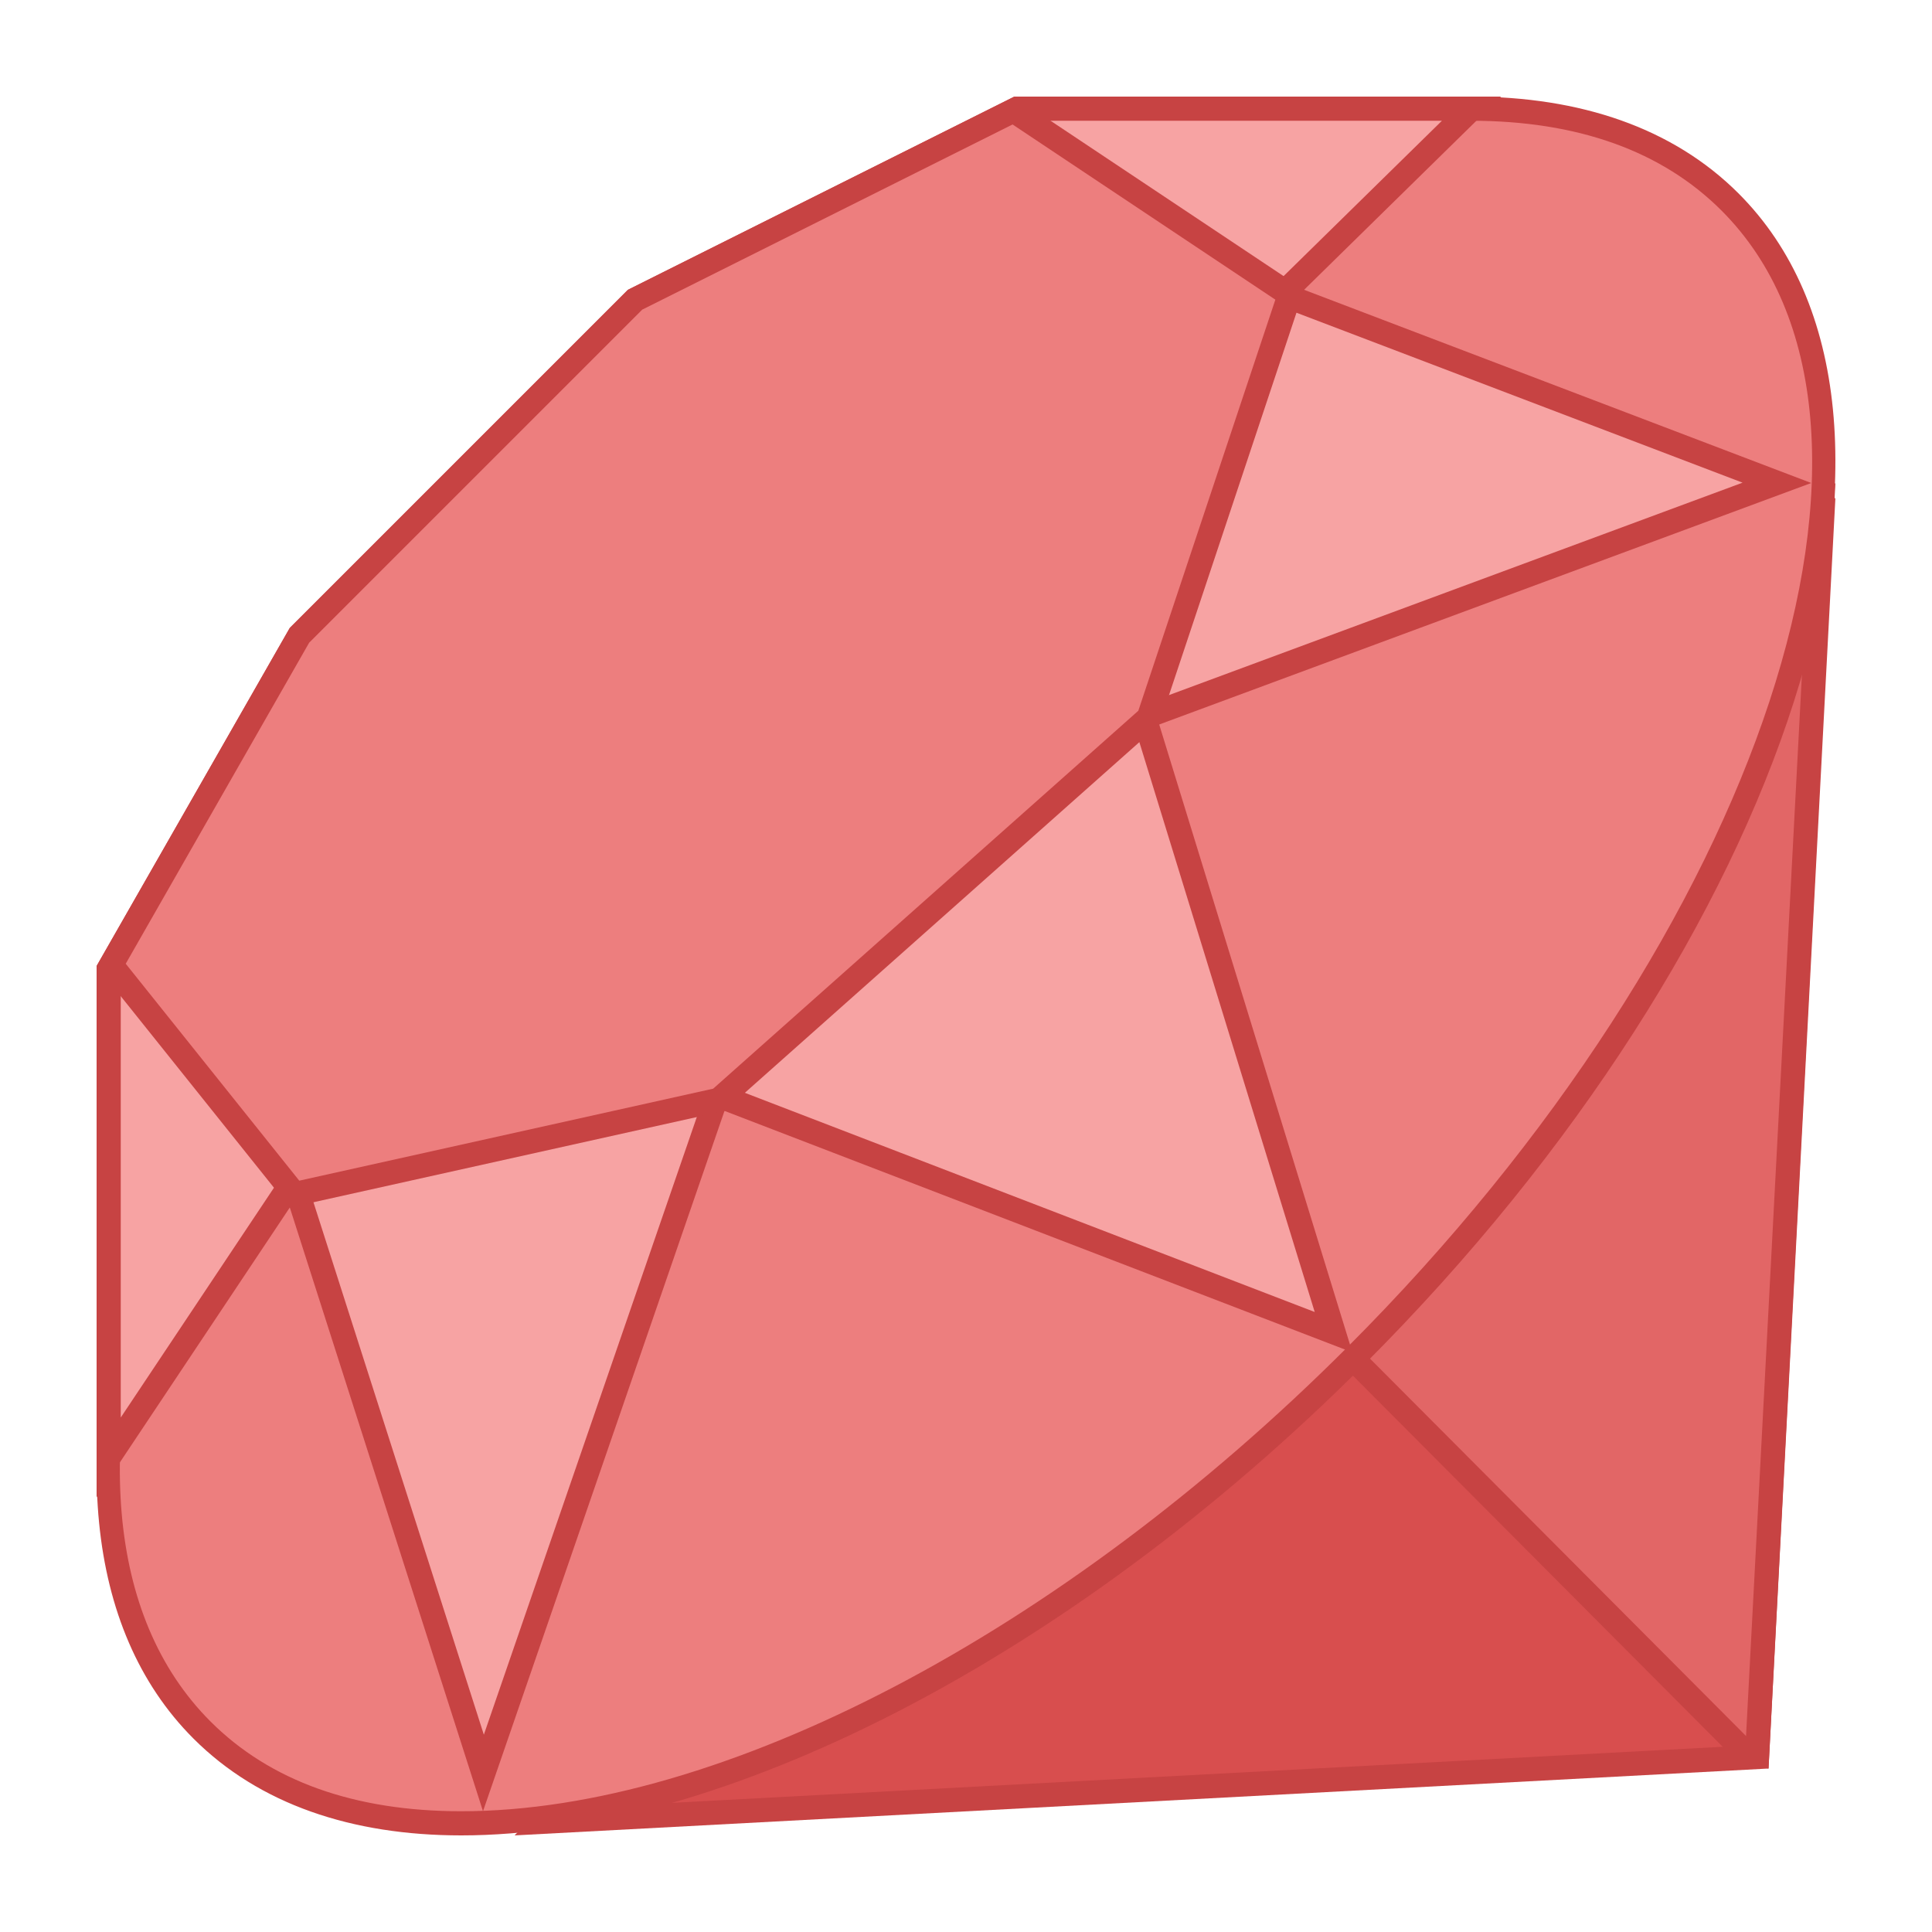
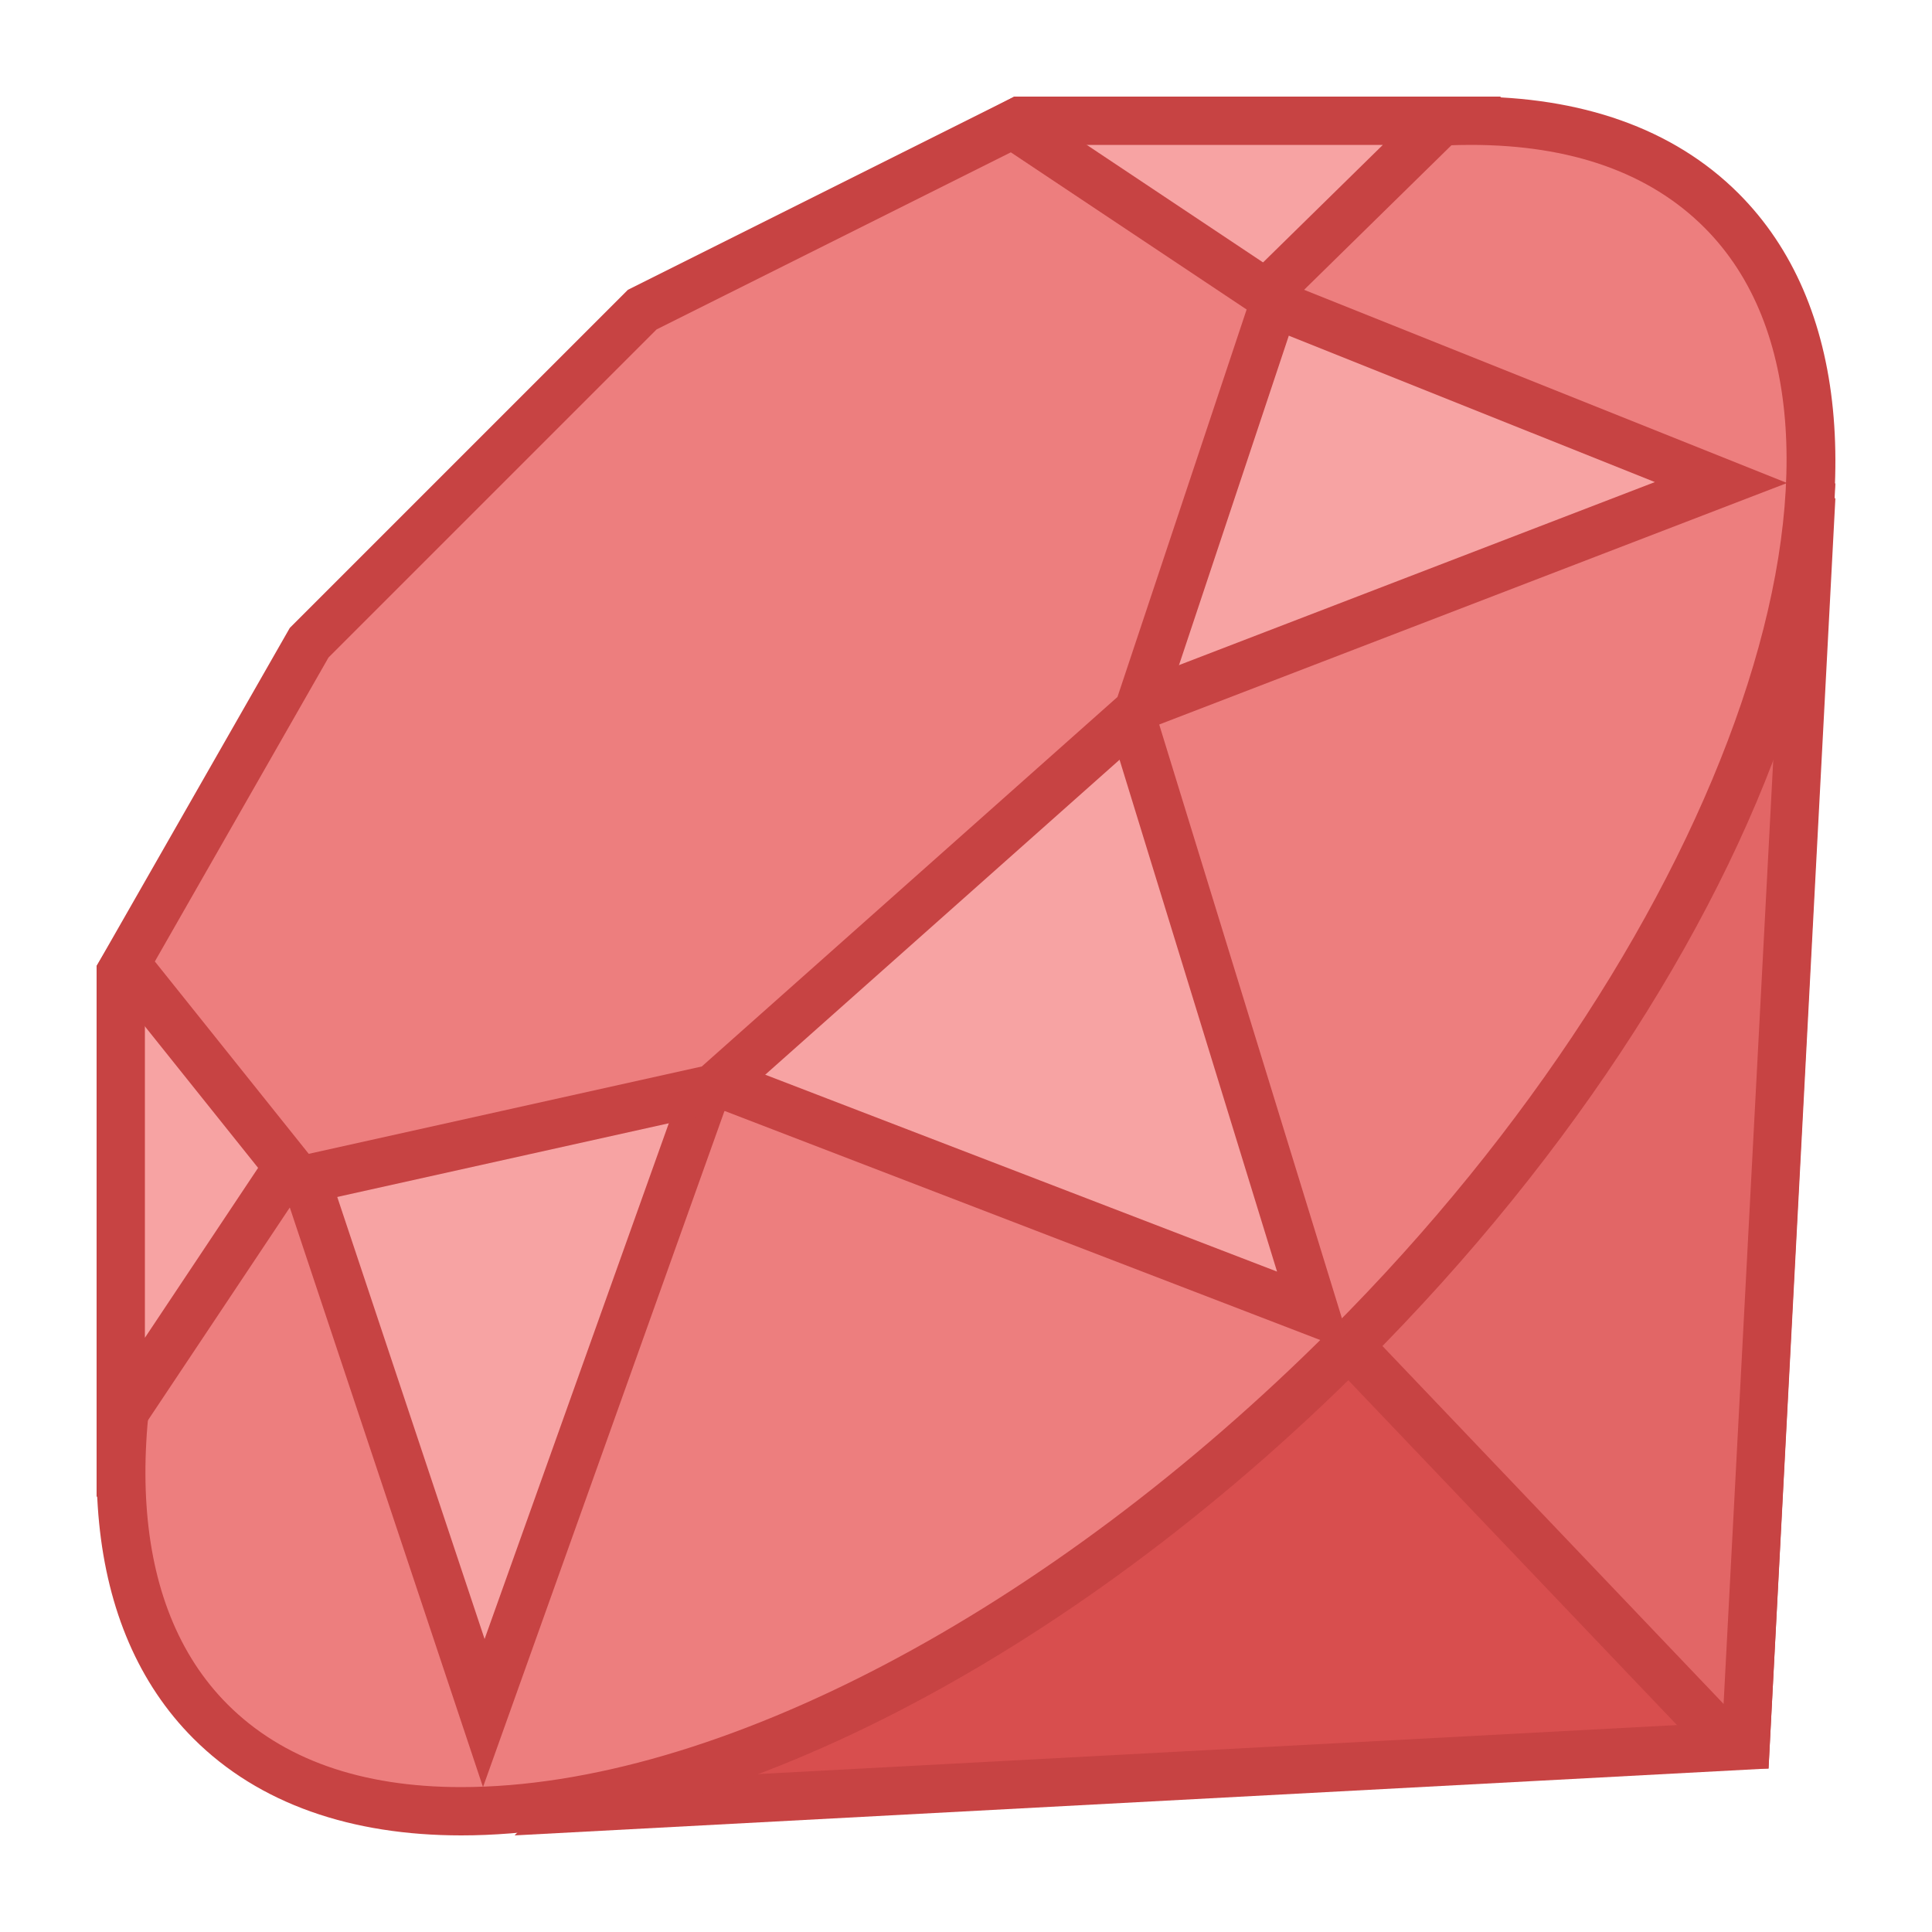
- <svg xmlns="http://www.w3.org/2000/svg" version="1.1" id="Layer_1" x="0px" y="0px" viewBox="0 0 80 80" style="enable-background:new 0 0 80 80;" xml:space="preserve" width="180px" height="180px">
+ <svg xmlns="http://www.w3.org/2000/svg" version="1.1" id="Layer_1" x="0px" y="0px" viewBox="0 0 40 40" style="enable-background:new 0 0 40 40;" xml:space="preserve" width="50px" height="50px">
  <g>
-     <polygon style="fill:#D84E4E;" points="75.432,21.297 72.755,72.756 22.561,75.433  " />
-     <path style="fill:#C74343;" d="M74.864,22.595L72.279,72.28l-48.465,2.585L74.864,22.595 M76,20L21.308,76l51.923-2.769L76,20   L76,20z" />
+     <polygon style="fill:#D84E4E;" points="37.432,11.297 36.139,36.14 11.907,37.433  " />
+     <path style="fill:#C74343;" d="M36.864,12.595l-1.2,23.07l-22.503,1.2L36.864,12.595 M38,10L10.654,38l25.962-1.385L38,10L38,10z" />
  </g>
  <g>
-     <polygon style="fill:#E26666;" points="72.245,72.537 48.223,48.43 75.434,21.867 72.762,72.634  " />
-     <path style="fill:#C74343;" d="M74.867,23.119L72.3,71.885l-23.366-23.45L74.867,23.119 M76,20.615L47.512,48.425L72,73   l1.231,0.231L76,20.615L76,20.615z" />
+     <polygon style="fill:#E26666;" points="35.792,36.115 24.459,24.225 37.434,11.56 36.141,36.115  " />
+     <path style="fill:#C74343;" d="M36.867,12.811l-1.182,22.467L25.162,24.238L36.867,12.811 M38,10.308L23.756,24.212l11.821,12.403   h1.038L38,10.308L38,10.308z" />
  </g>
  <g>
-     <path style="fill:#ED7E7E;" d="M19.098,75.5c-4.559,0-8.171-1.3-10.734-3.863c-8.9-8.9-1.949-30.333,15.495-47.778   C35.799,11.918,49.994,4.5,60.902,4.5c4.559,0,8.171,1.3,10.734,3.863c8.9,8.9,1.949,30.333-15.495,47.778   C44.201,68.082,30.006,75.5,19.098,75.5z" />
-     <path style="fill:#C74343;" d="M60.903,4v1c4.421,0,7.913,1.251,10.38,3.717c8.705,8.705,1.754,29.821-15.495,47.071   C43.937,67.638,29.879,75,19.098,75c-4.422,0-7.915-1.251-10.381-3.717c-8.705-8.705-1.754-29.821,15.495-47.071   C36.062,12.362,50.121,5.001,60.902,5L60.903,4 M60.902,4c-10.626,0.001-25.006,7.114-37.397,19.505   C5.837,41.173-1.1,62.88,8.01,71.99C10.73,74.711,14.573,76,19.098,76c10.626,0,25.006-7.114,37.397-19.505   C74.163,38.827,81.1,17.12,71.99,8.01C69.27,5.289,65.427,4,60.902,4L60.902,4z" />
+     <path style="fill:#ED7E7E;" d="M9.549,37.5c-2.211,0-3.958-0.625-5.191-1.858c-4.353-4.353-0.877-14.911,7.748-23.536   C18.031,6.181,25.061,2.5,30.451,2.5c2.211,0,3.958,0.625,5.191,1.858c4.353,4.353,0.877,14.911-7.748,23.536   C21.969,33.819,14.939,37.5,9.549,37.5z" />
+     <path style="fill:#C74343;" d="M30.452,3L30.452,3c2.073,0,3.7,0.576,4.836,1.712c4.087,4.087,0.539,14.541-7.748,22.828   C21.705,33.375,14.812,37,9.549,37c-2.074,0-3.701-0.576-4.837-1.712C0.625,31.201,4.173,20.747,12.46,12.46   C18.294,6.625,25.188,3,30.452,3 M30.451,2c-5.313,0-12.503,3.557-18.699,9.753C2.919,20.586-0.55,31.44,4.005,35.995   C5.365,37.355,7.287,38,9.549,38c5.313,0,12.503-3.557,18.699-9.753C37.081,19.414,40.55,8.56,35.995,4.005   C34.635,2.645,32.713,2,30.451,2L30.451,2z" />
  </g>
  <g>
-     <polygon style="fill:#F7A3A3;" points="12.16,48.859 4.5,60.349 4.5,40.133 12.401,26.306 26.296,12.411 42.118,4.5 60.93,4.5    53.093,12.189 73.578,19.993 47.383,29.695 55.22,55.164 29.696,45.348 20.018,73.415  " />
-     <path style="fill:#C74343;" d="M59.707,5L53.3,11.286l-1.114,1.093l1.458,0.555l18.512,7.052l-24.504,9.075l-0.886,0.328   l0.278,0.904l7.395,24.034l-24.08-9.262l-0.967-0.372l-0.338,0.979L20.035,71.83l-7.083-22.134l-0.633-1.977l-1.152,1.728L5,58.697   V40.266l7.802-13.653l13.791-13.791L42.236,5H59.707 M62.154,4H42l-16,8L12,26L4,40v22l8-12l8,25l10-29l26,10l-8-26l27-10l-21-8   L62.154,4L62.154,4z" />
+     <polygon style="fill:#F7A3A3;" points="6.151,23.872 2.5,29.349 2.5,20.139 6.551,13.387 13.377,6.561 21.123,2.5 29.854,2.5    26.103,6.18 35.631,9.991 23.385,14.701 27.22,27.164 14.701,22.35 10.016,35.468  " />
+     <path style="fill:#C74343;" d="M28.63,3L26.3,5.286l-1.094,1.073l1.423,0.569l7.633,3.053l-10.621,4.085l-0.871,0.335l0.275,0.892   l3.395,11.034l-11.08-4.262l-0.956-0.368l-0.345,0.965l-4.026,11.272l-3.084-9.252l-0.647-1.94l-1.134,1.701L3,27.697v-7.42   l3.948-6.58l6.728-6.728L21.246,3H28.63 M31.077,2H21l-7.923,4.154l-6.923,6.923L2,20v11l4-6l4,12l5-14l13,5l-4-13l13-5L27,6   L31.077,2L31.077,2z" />
  </g>
  <g>
-     <polygon style="fill:#ED7E7E;" points="4.603,39.953 12.401,26.306 26.296,12.411 41.964,4.577 53.405,12.204 47.568,29.715    29.765,45.54 12.196,49.444  " />
-     <path style="fill:#C74343;" d="M41.928,5.154l10.882,7.254L47.136,29.43L29.53,45.08l-17.138,3.809l-7.186-8.983l7.596-13.294   l13.791-13.791L41.928,5.154 M42,4l-16,8L12,26L4,40l8,10l18-4l18-16l6-18L42,4L42,4z" />
+     <polygon style="fill:#ED7E7E;" points="2.603,19.953 6.401,13.306 13.296,6.411 20.964,2.577 26.405,6.204 23.568,14.715    14.765,22.54 6.196,24.444  " />
+     <path style="fill:#C74343;" d="M20.928,3.154l4.882,3.254l-2.674,8.022l-8.606,7.65l-8.138,1.809l-3.186-3.983l3.596-6.294   l6.791-6.791L20.928,3.154 M21,2l-8,4l-7,7l-4,7l4,5l9-2l9-8l3-9L21,2L21,2z" />
  </g>
</svg>
